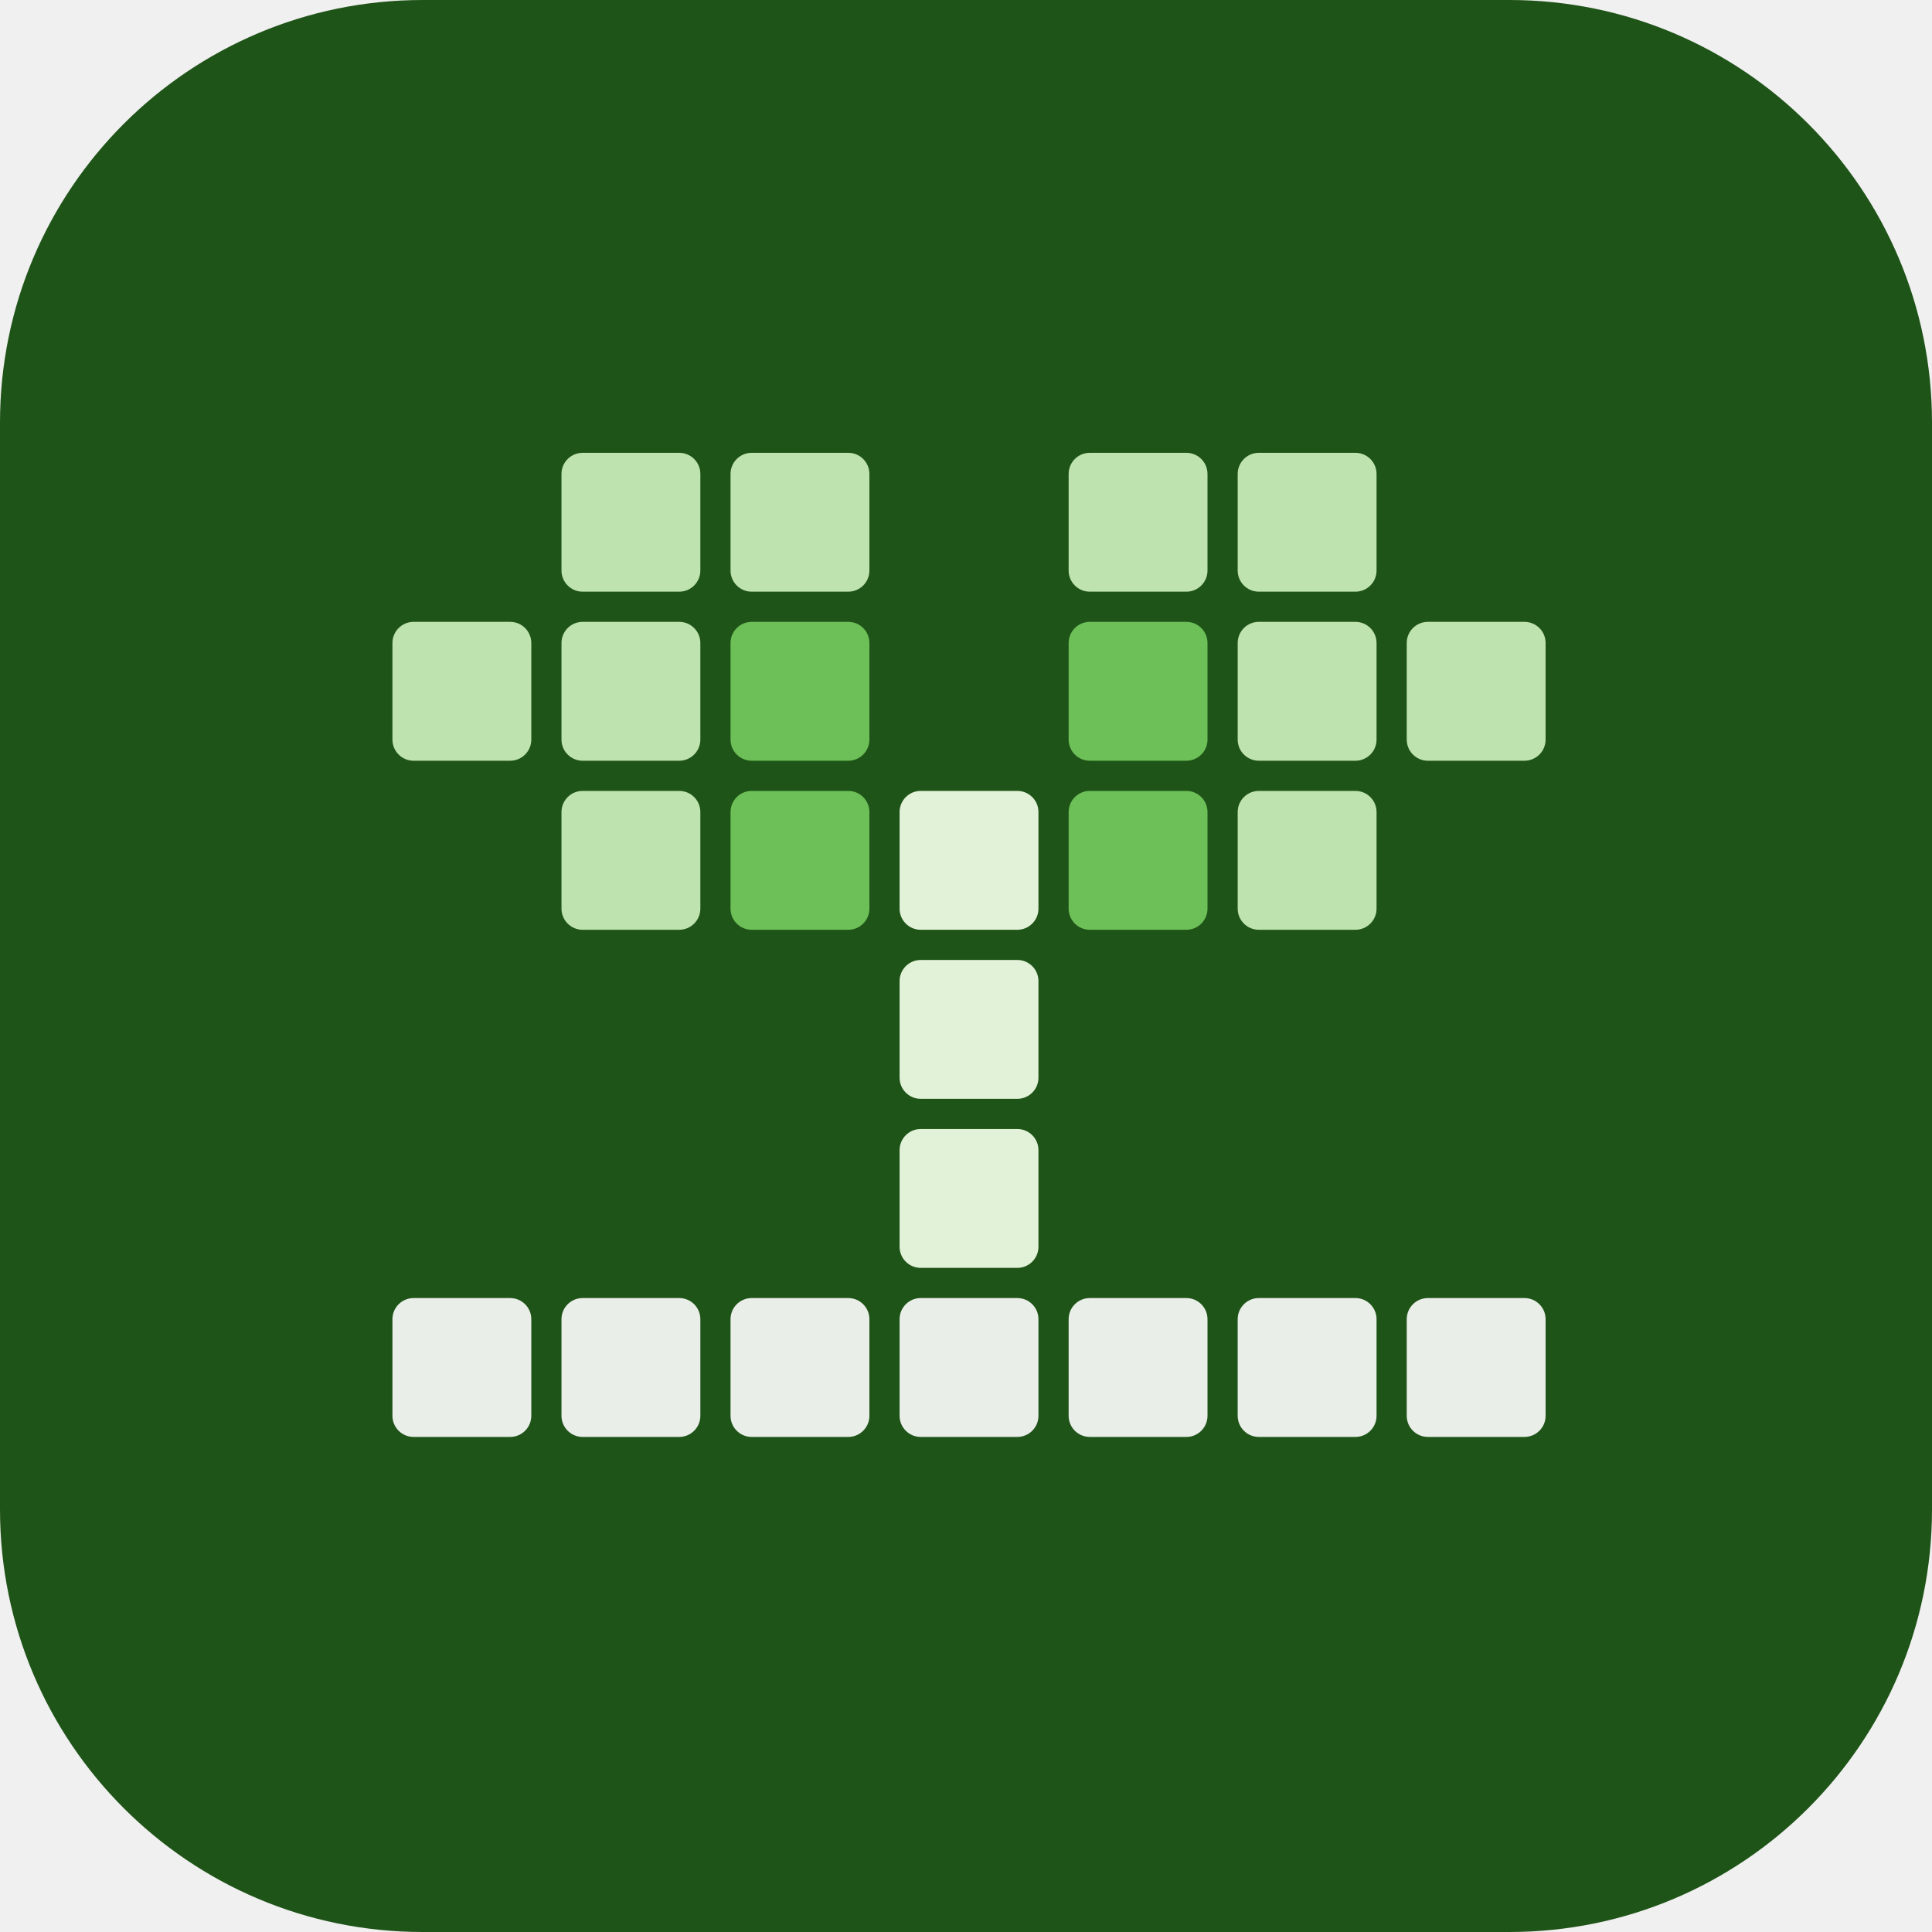
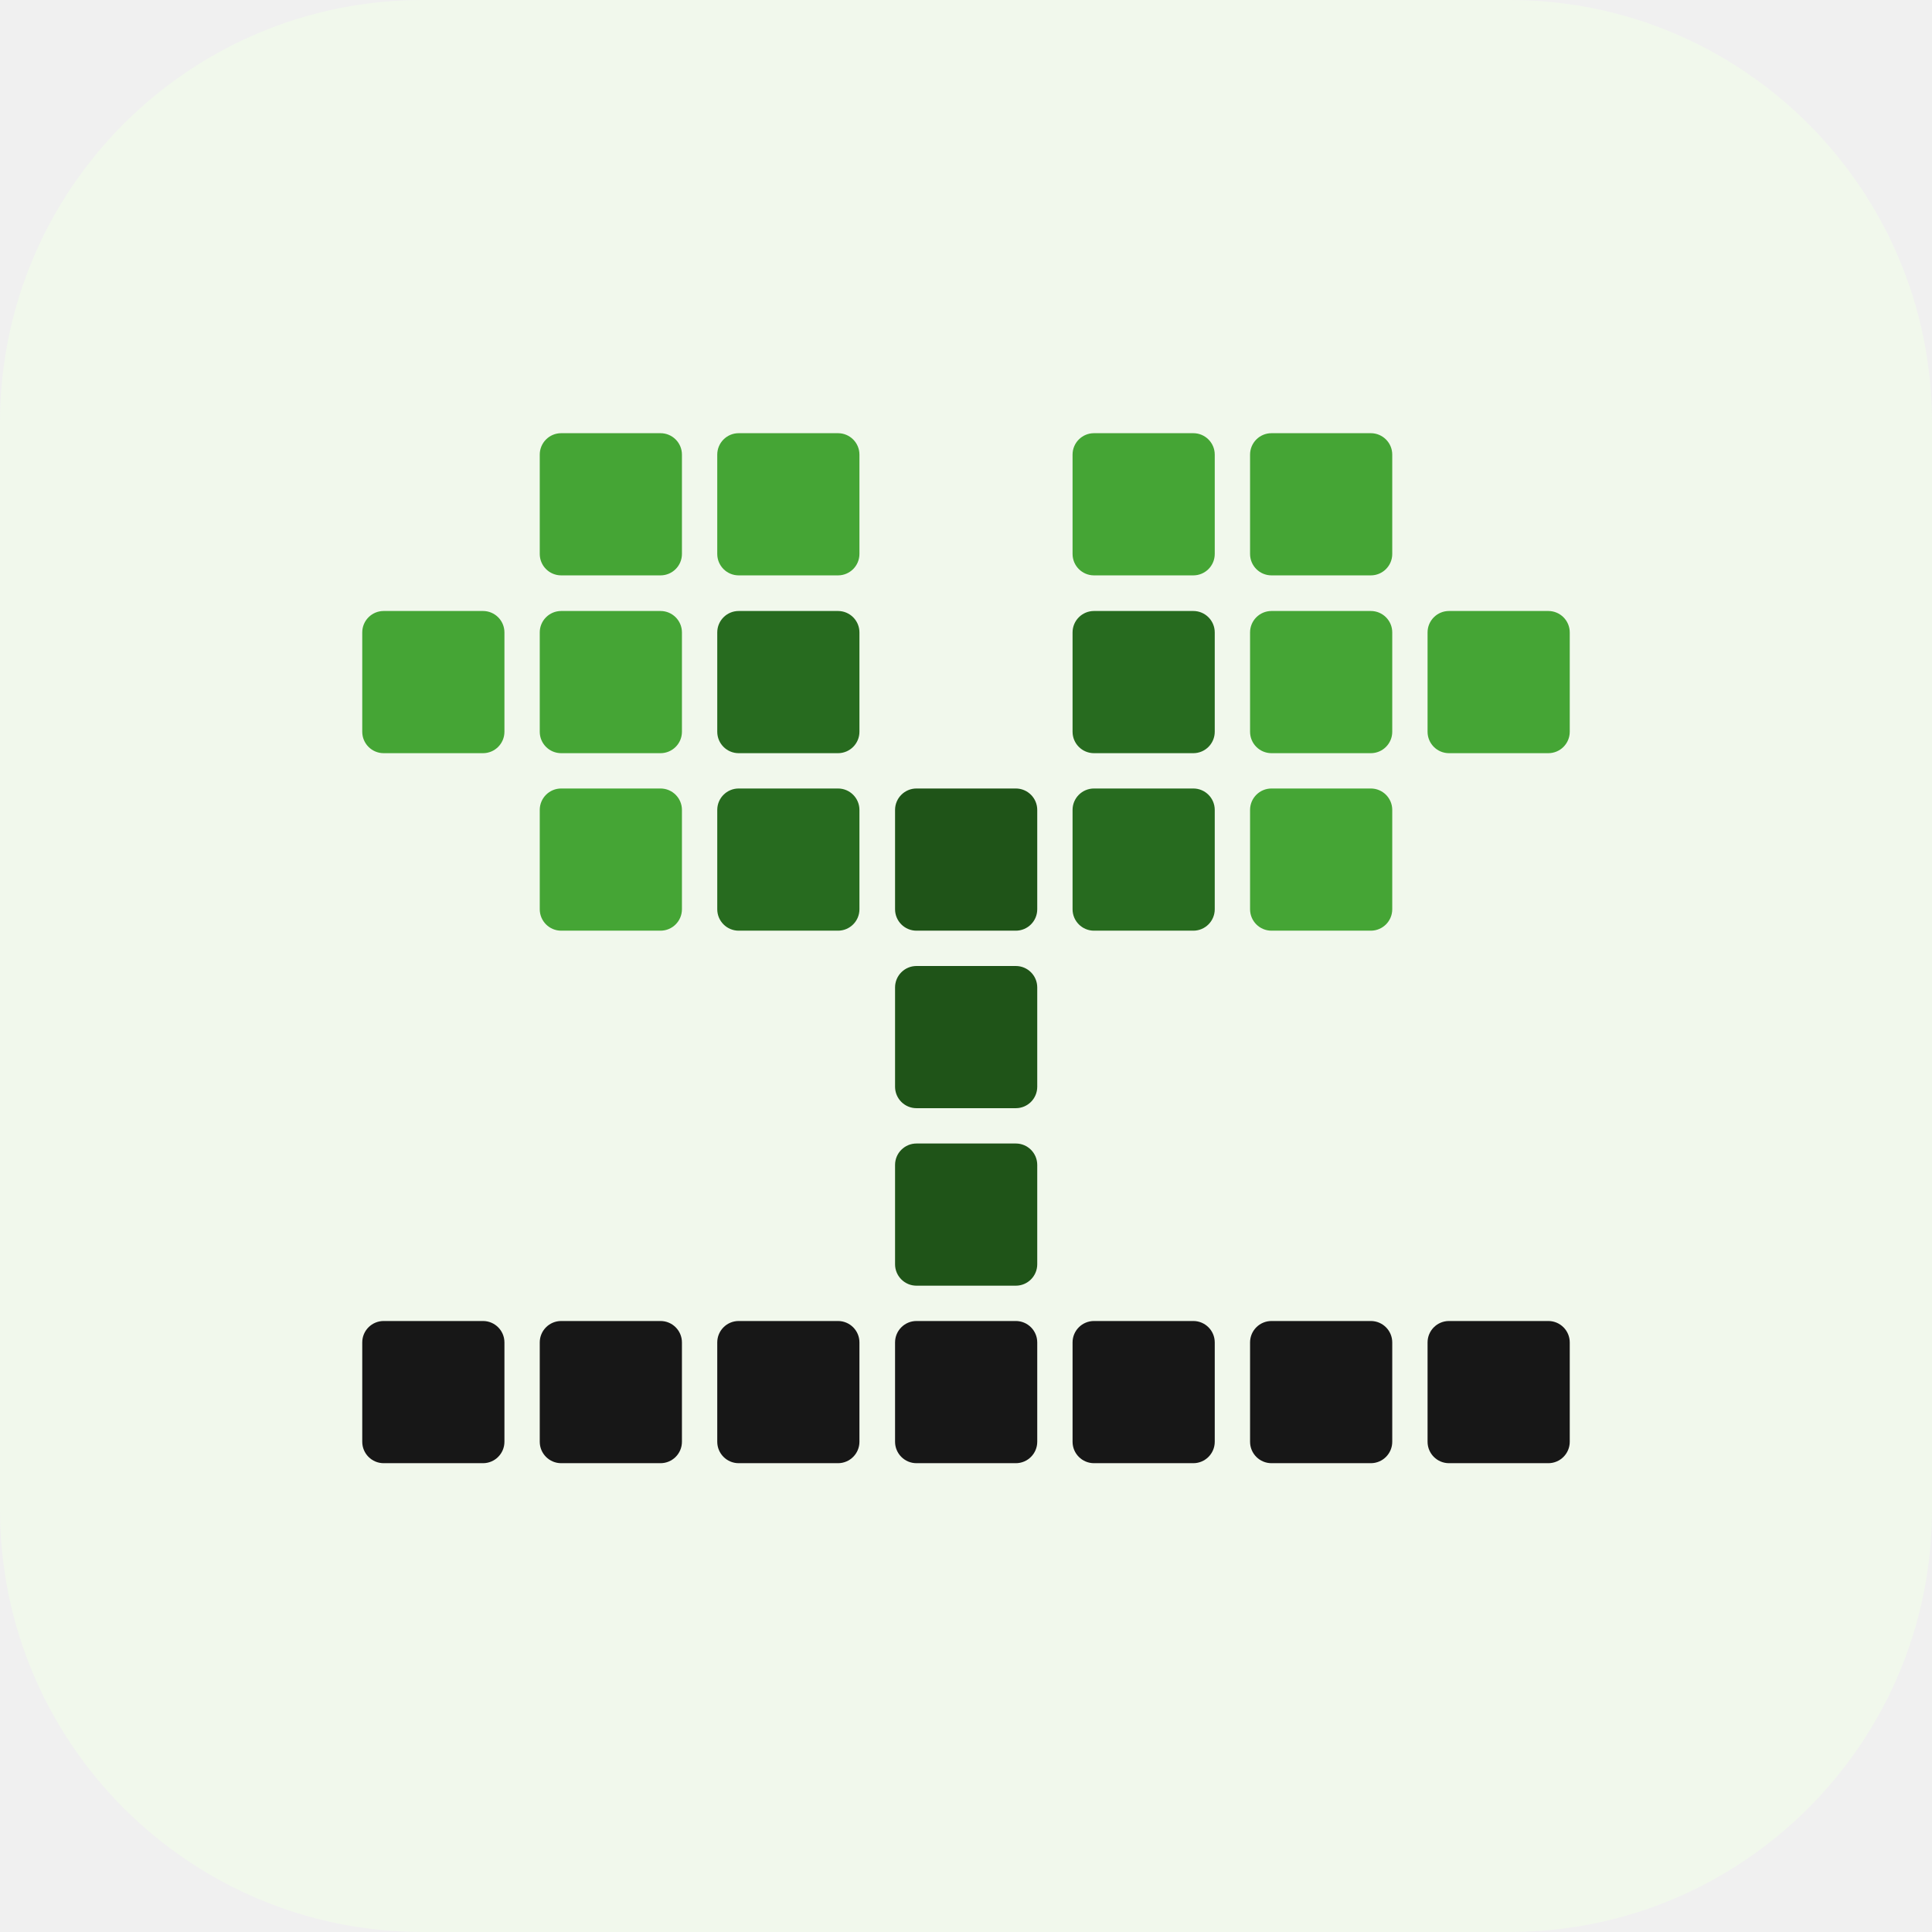
<svg xmlns="http://www.w3.org/2000/svg" viewBox="0 0 64 64">
-   <rect width="64" height="64" rx="14" fill="#1f5418" />
-   <rect x="18.6" y="15.0" width="4.6" height="4.6" rx="0.7" fill="#bfe3ae" />
-   <rect x="24.2" y="15.0" width="4.6" height="4.6" rx="0.7" fill="#bfe3ae" />
-   <rect x="35.4" y="15.0" width="4.6" height="4.6" rx="0.7" fill="#bfe3ae" />
-   <rect x="41.0" y="15.0" width="4.6" height="4.6" rx="0.7" fill="#bfe3ae" />
-   <rect x="13.0" y="20.6" width="4.6" height="4.6" rx="0.7" fill="#bfe3ae" />
-   <rect x="18.6" y="20.6" width="4.6" height="4.6" rx="0.7" fill="#bfe3ae" />
-   <rect x="24.2" y="20.6" width="4.6" height="4.6" rx="0.7" fill="#6cc057" />
-   <rect x="35.4" y="20.6" width="4.6" height="4.6" rx="0.7" fill="#6cc057" />
-   <rect x="41.0" y="20.6" width="4.6" height="4.6" rx="0.7" fill="#bfe3ae" />
-   <rect x="46.6" y="20.6" width="4.6" height="4.6" rx="0.7" fill="#bfe3ae" />
-   <rect x="18.6" y="26.2" width="4.6" height="4.6" rx="0.7" fill="#bfe3ae" />
-   <rect x="24.2" y="26.2" width="4.6" height="4.6" rx="0.7" fill="#6cc057" />
-   <rect x="29.8" y="26.2" width="4.6" height="4.6" rx="0.7" fill="#e2f2d8" />
-   <rect x="35.4" y="26.2" width="4.6" height="4.6" rx="0.7" fill="#6cc057" />
-   <rect x="41.0" y="26.2" width="4.6" height="4.6" rx="0.7" fill="#bfe3ae" />
-   <rect x="29.8" y="31.8" width="4.6" height="4.6" rx="0.7" fill="#e2f2d8" />
-   <rect x="29.8" y="37.4" width="4.6" height="4.6" rx="0.7" fill="#e2f2d8" />
-   <rect x="13.0" y="43.0" width="4.6" height="4.6" rx="0.7" fill="#ffffff" fill-opacity="0.9" />
-   <rect x="18.6" y="43.0" width="4.6" height="4.6" rx="0.7" fill="#ffffff" fill-opacity="0.9" />
-   <rect x="24.2" y="43.0" width="4.6" height="4.6" rx="0.7" fill="#ffffff" fill-opacity="0.9" />
-   <rect x="29.8" y="43.0" width="4.6" height="4.6" rx="0.7" fill="#ffffff" fill-opacity="0.9" />
-   <rect x="35.4" y="43.0" width="4.6" height="4.6" rx="0.7" fill="#ffffff" fill-opacity="0.9" />
-   <rect x="41.0" y="43.0" width="4.6" height="4.6" rx="0.7" fill="#ffffff" fill-opacity="0.9" />
-   <rect x="46.6" y="43.0" width="4.6" height="4.6" rx="0.7" fill="#ffffff" fill-opacity="0.9" />
+   <rect width="64" height="64" rx="14" fill="#f1f8ec" />
+   <rect x="17.88" y="14.35" width="4.71" height="4.71" rx="0.71" fill="#45a535" />
+   <rect x="23.76" y="14.35" width="4.71" height="4.71" rx="0.71" fill="#45a535" />
+   <rect x="35.53" y="14.35" width="4.71" height="4.71" rx="0.71" fill="#45a535" />
+   <rect x="41.41" y="14.35" width="4.71" height="4.71" rx="0.71" fill="#45a535" />
+   <rect x="12.00" y="20.24" width="4.71" height="4.71" rx="0.71" fill="#45a535" />
+   <rect x="17.88" y="20.24" width="4.71" height="4.71" rx="0.71" fill="#45a535" />
+   <rect x="23.76" y="20.24" width="4.71" height="4.71" rx="0.71" fill="#276b1f" />
+   <rect x="35.53" y="20.24" width="4.71" height="4.71" rx="0.71" fill="#276b1f" />
+   <rect x="41.41" y="20.24" width="4.71" height="4.71" rx="0.71" fill="#45a535" />
+   <rect x="47.29" y="20.24" width="4.71" height="4.71" rx="0.71" fill="#45a535" />
+   <rect x="17.88" y="26.12" width="4.71" height="4.71" rx="0.71" fill="#45a535" />
+   <rect x="23.76" y="26.12" width="4.71" height="4.71" rx="0.71" fill="#276b1f" />
+   <rect x="29.65" y="26.12" width="4.71" height="4.71" rx="0.71" fill="#1f5418" />
+   <rect x="35.53" y="26.12" width="4.71" height="4.71" rx="0.71" fill="#276b1f" />
+   <rect x="41.41" y="26.12" width="4.71" height="4.71" rx="0.71" fill="#45a535" />
+   <rect x="29.65" y="32.00" width="4.71" height="4.71" rx="0.71" fill="#1f5418" />
+   <rect x="29.65" y="37.88" width="4.71" height="4.71" rx="0.71" fill="#1f5418" />
+   <rect x="12.00" y="43.76" width="4.71" height="4.71" rx="0.71" fill="#171717" />
+   <rect x="17.88" y="43.76" width="4.71" height="4.71" rx="0.71" fill="#171717" />
+   <rect x="23.76" y="43.76" width="4.71" height="4.71" rx="0.71" fill="#171717" />
+   <rect x="29.65" y="43.76" width="4.71" height="4.71" rx="0.71" fill="#171717" />
+   <rect x="35.53" y="43.76" width="4.71" height="4.71" rx="0.71" fill="#171717" />
+   <rect x="41.41" y="43.76" width="4.71" height="4.71" rx="0.71" fill="#171717" />
+   <rect x="47.29" y="43.76" width="4.71" height="4.71" rx="0.71" fill="#171717" />
</svg>
